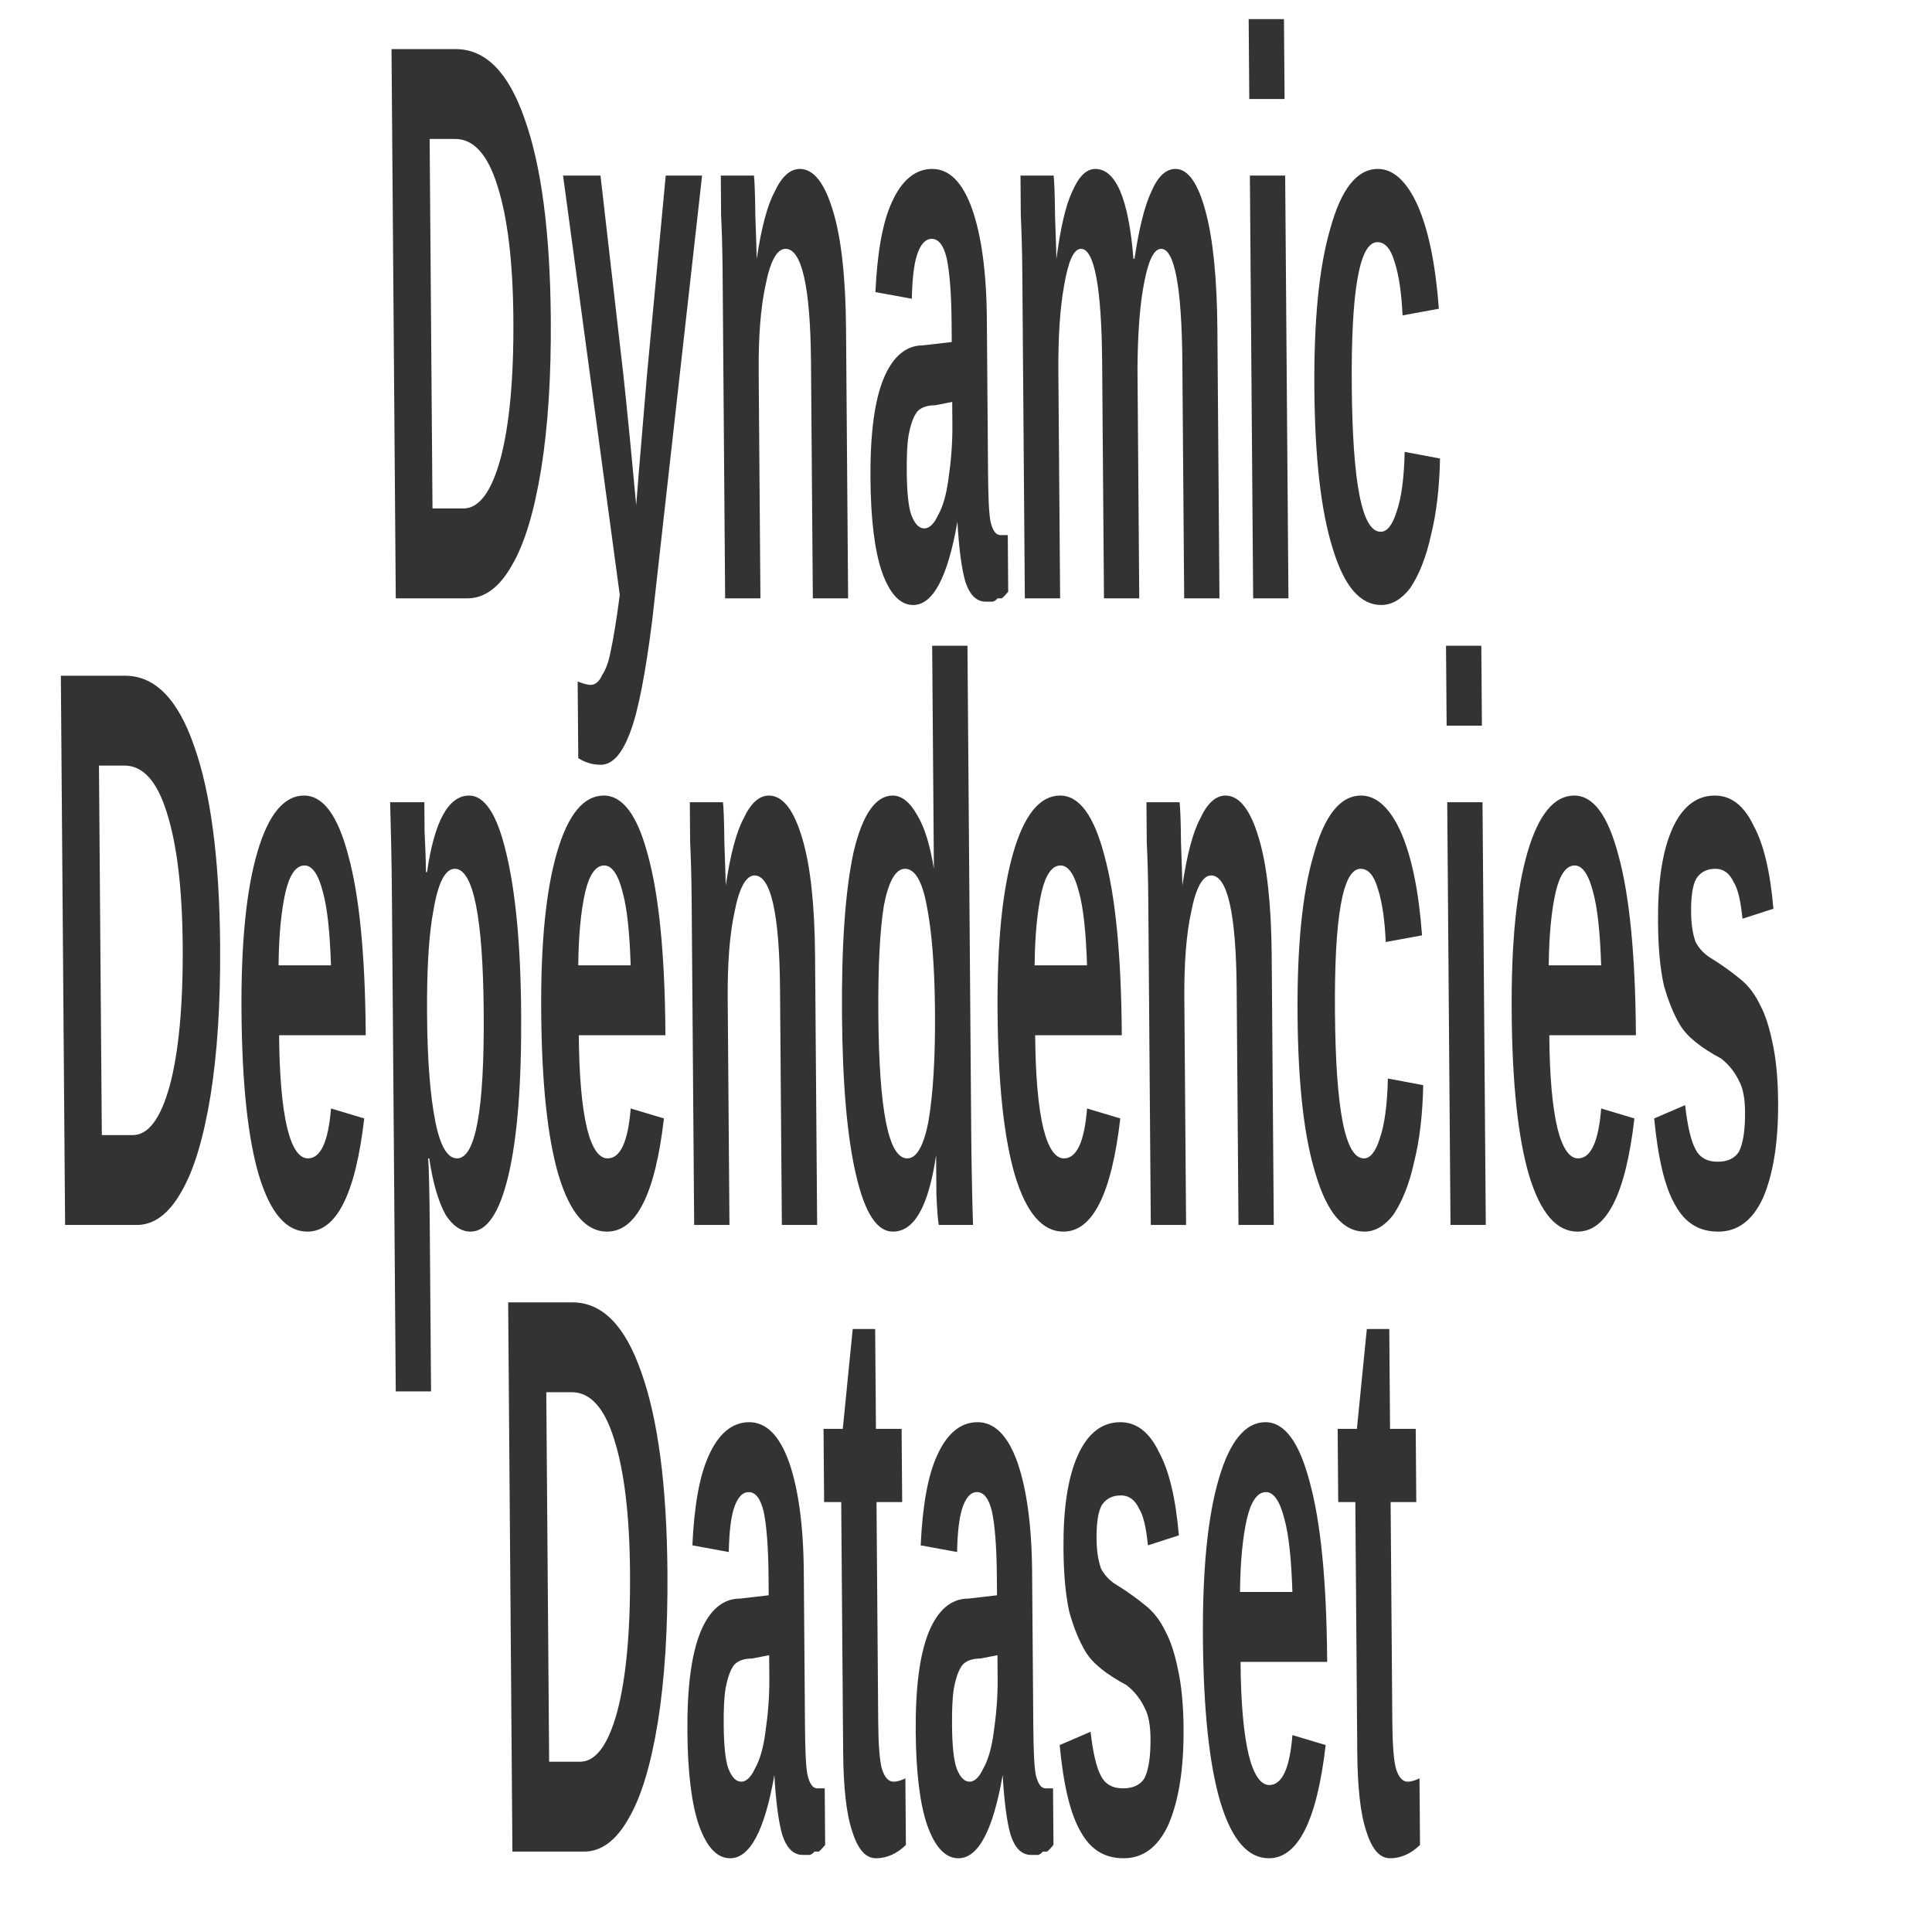
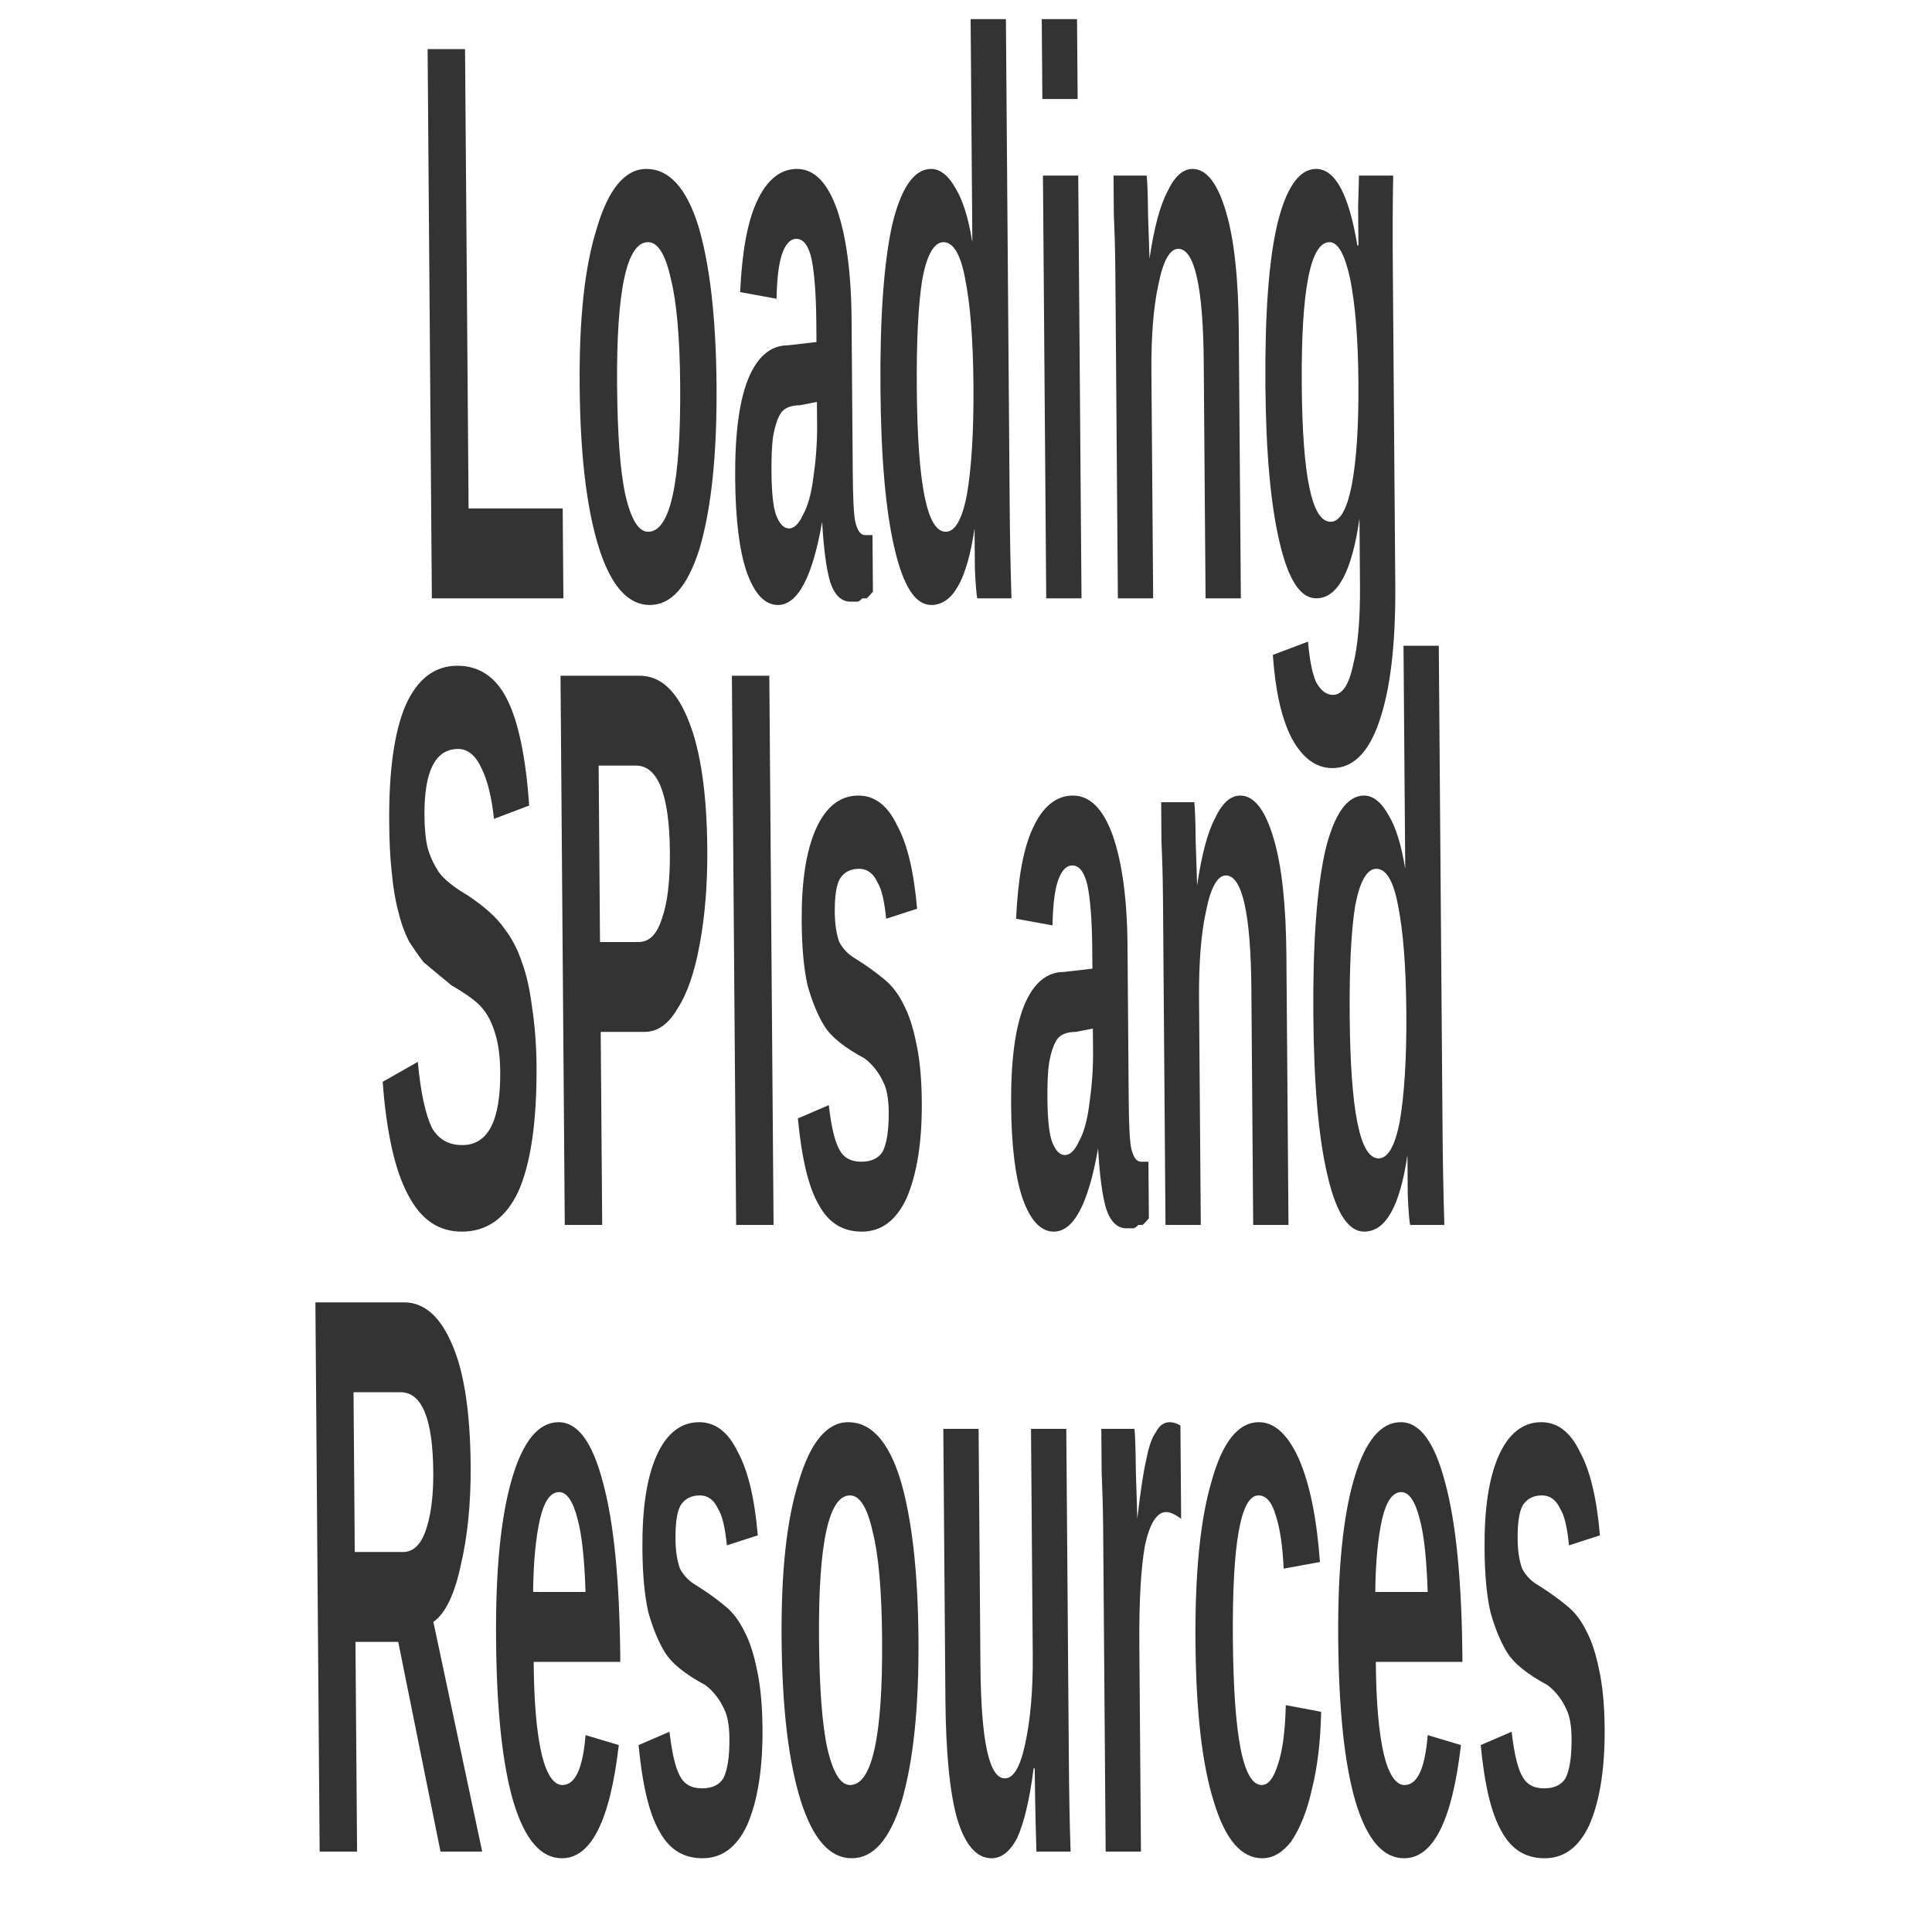
<svg xmlns="http://www.w3.org/2000/svg" viewBox="0 0 16 16" version="1.1" id="svg3">
  <defs id="defs3" />
  <rect x="0.375" y="0.665" width="15.063" height="13.376" style="fill: rgb(255, 255, 255);" id="rect1" />
  <text style="font-weight:700;font-size:3.753px;line-height:2.94px;font-family:Arial, sans-serif;text-align:center;letter-spacing:0px;text-anchor:middle;white-space:pre;fill:#333333;stroke-width:1.16;stroke-dasharray:none" transform="matrix(0.5668021,0,0.01366449,1.764284,0,0)" id="text3" x="209.512" y="-2.23">
    <tspan id="tspan22" x="13.807" y="2.809" style="line-height:2.94px;letter-spacing:0px;stroke-width:1.16">
-       <tspan x="13.807" y="2.809" id="tspan1" style="line-height:2.94px;text-align:center;letter-spacing:0px;text-anchor:middle;stroke-width:1.16;stroke-dasharray:none" dy="0 0 0 0 0 0 0" dx="0">Dynamic</tspan>
+       <tspan x="13.807" y="2.809" id="tspan1" style="line-height:2.94px;text-align:center;letter-spacing:0px;text-anchor:middle;stroke-width:1.16;stroke-dasharray:none">Loading</tspan>
    </tspan>
-     <tspan x="13.807" y="5.749" id="tspan23" style="line-height:2.94px;letter-spacing:0px;stroke-width:1.16">Dependencies</tspan>
-     <tspan x="13.807" y="8.689" style="line-height:2.94px;letter-spacing:0px;stroke-width:1.16" id="tspan2">Dataset</tspan>
+     <tspan x="13.807" y="5.749" style="line-height:2.94px;letter-spacing:0px;stroke-width:1.16" id="tspan2">SPIs and</tspan>
+     <tspan x="13.807" y="8.689" style="line-height:2.94px;letter-spacing:0px;stroke-width:1.16" id="tspan3">Resources</tspan>
  </text>
</svg>
